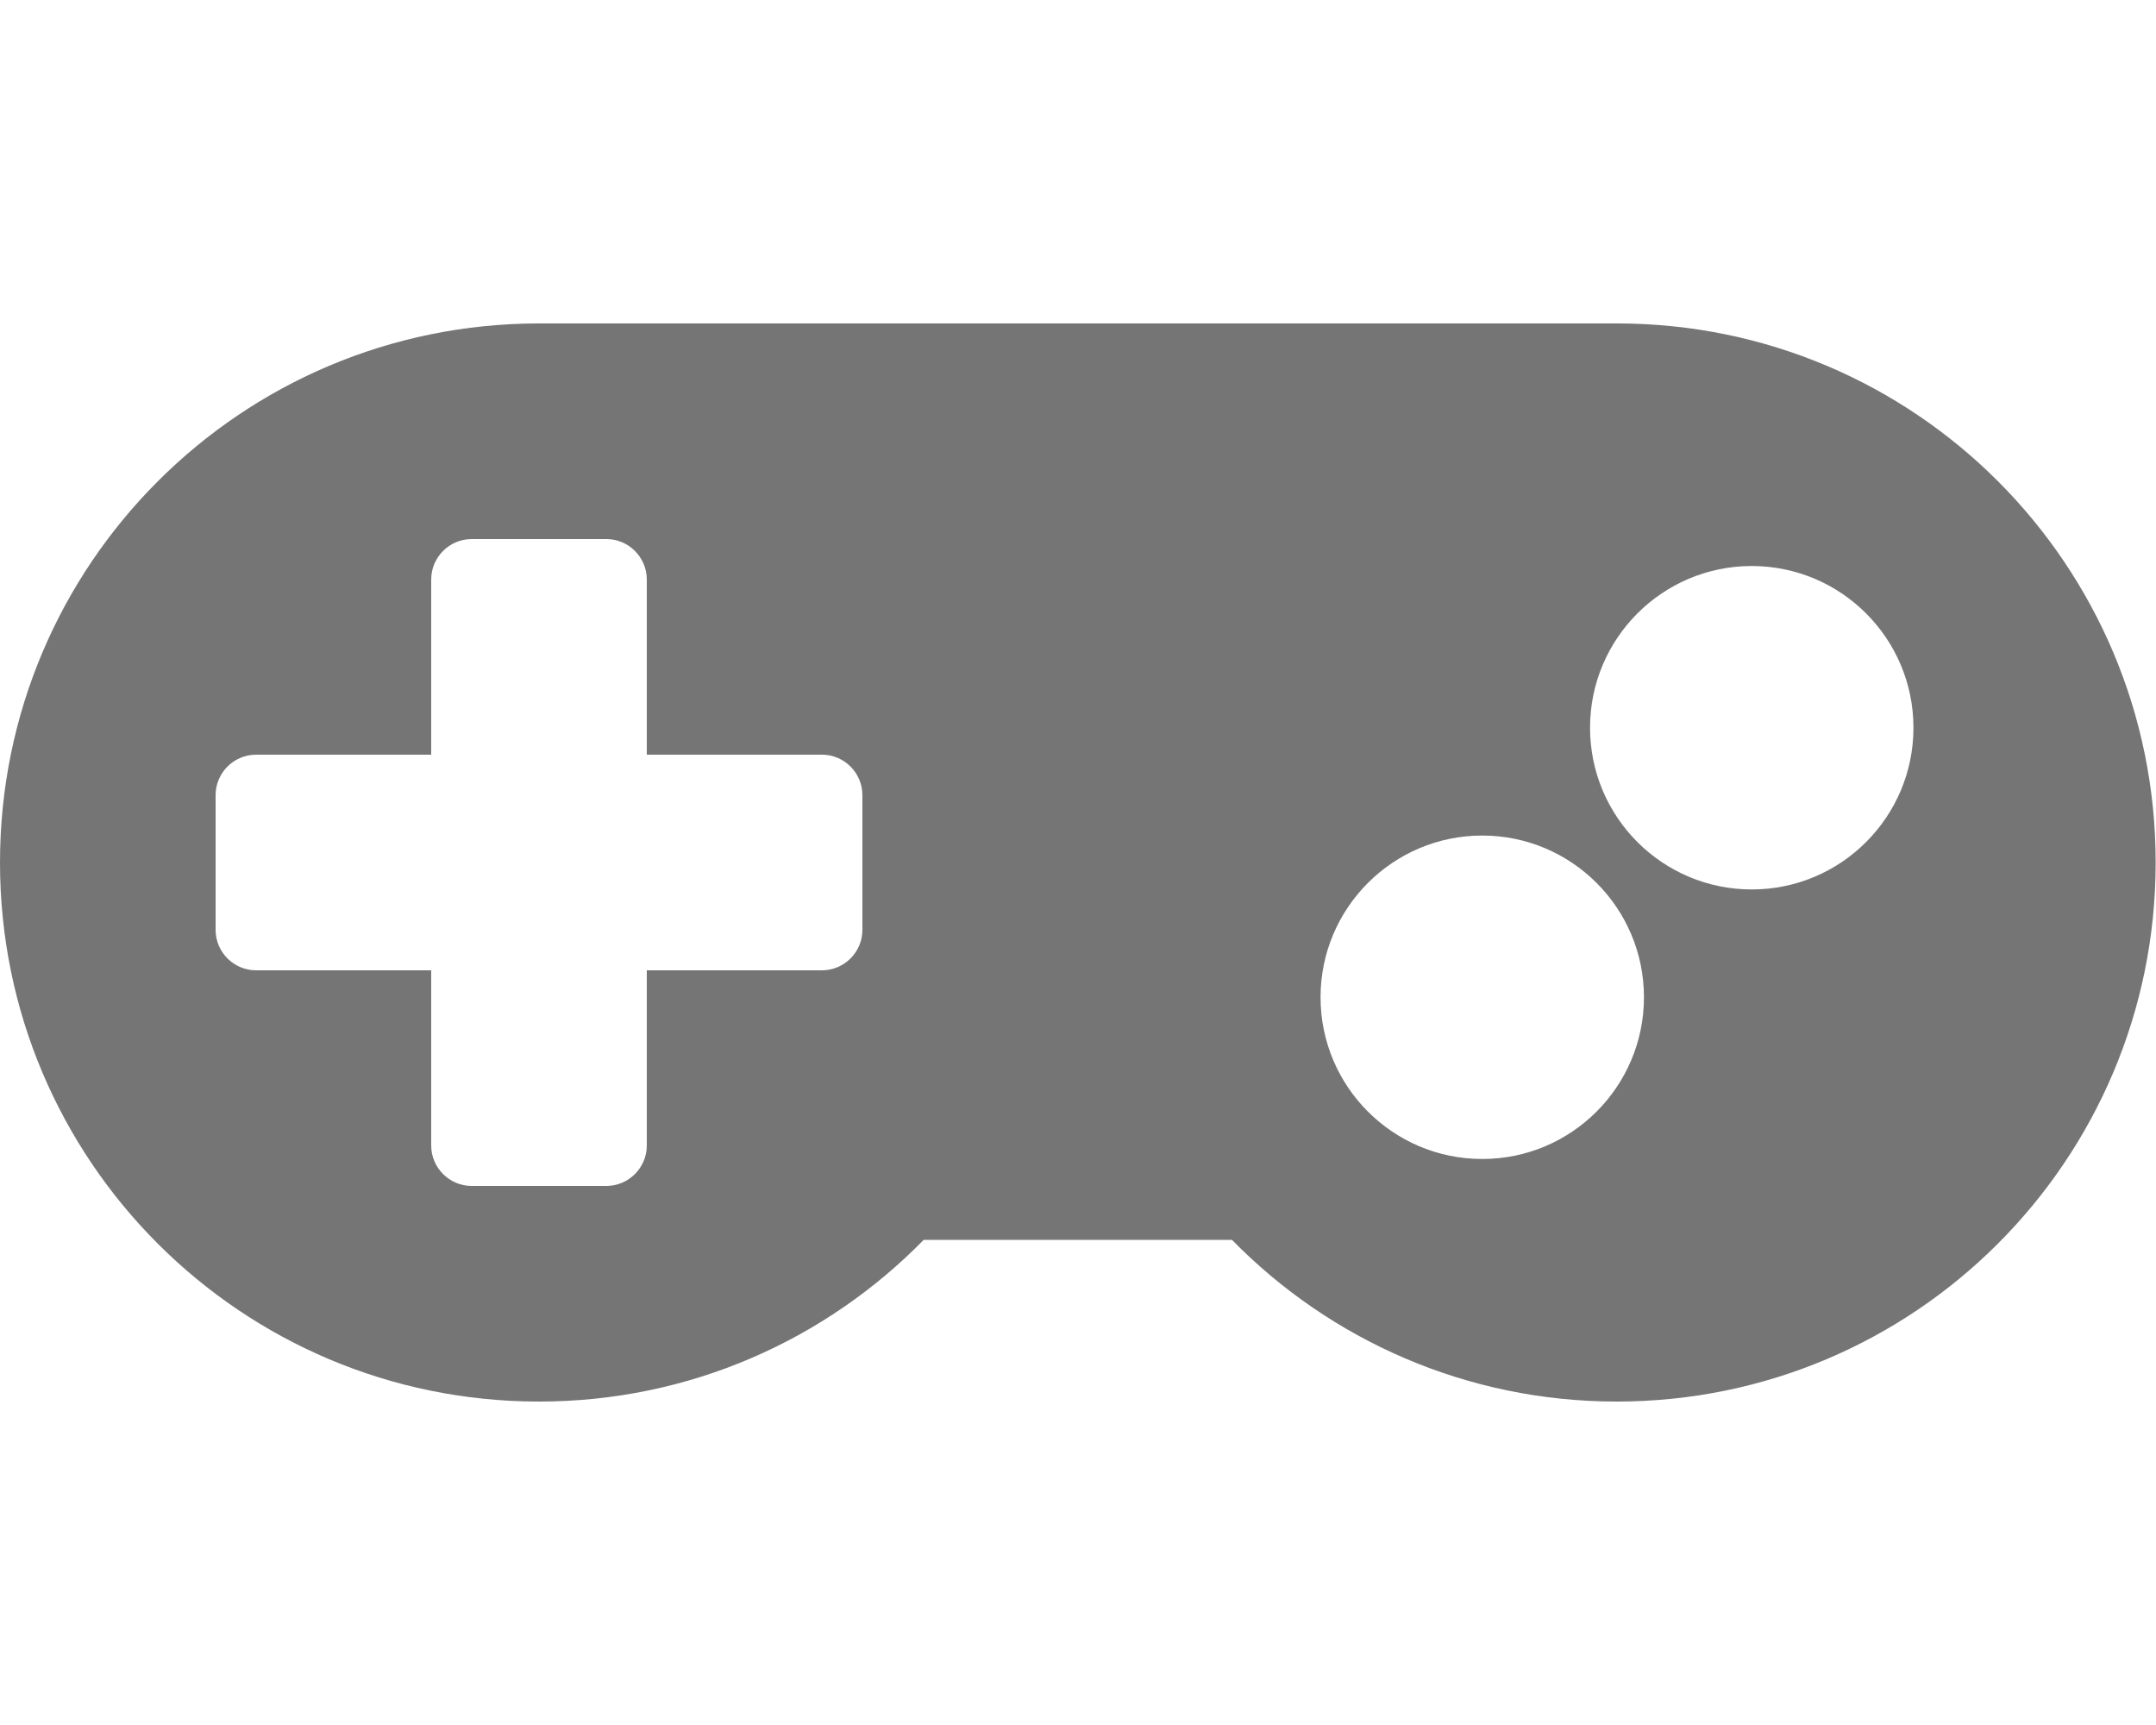
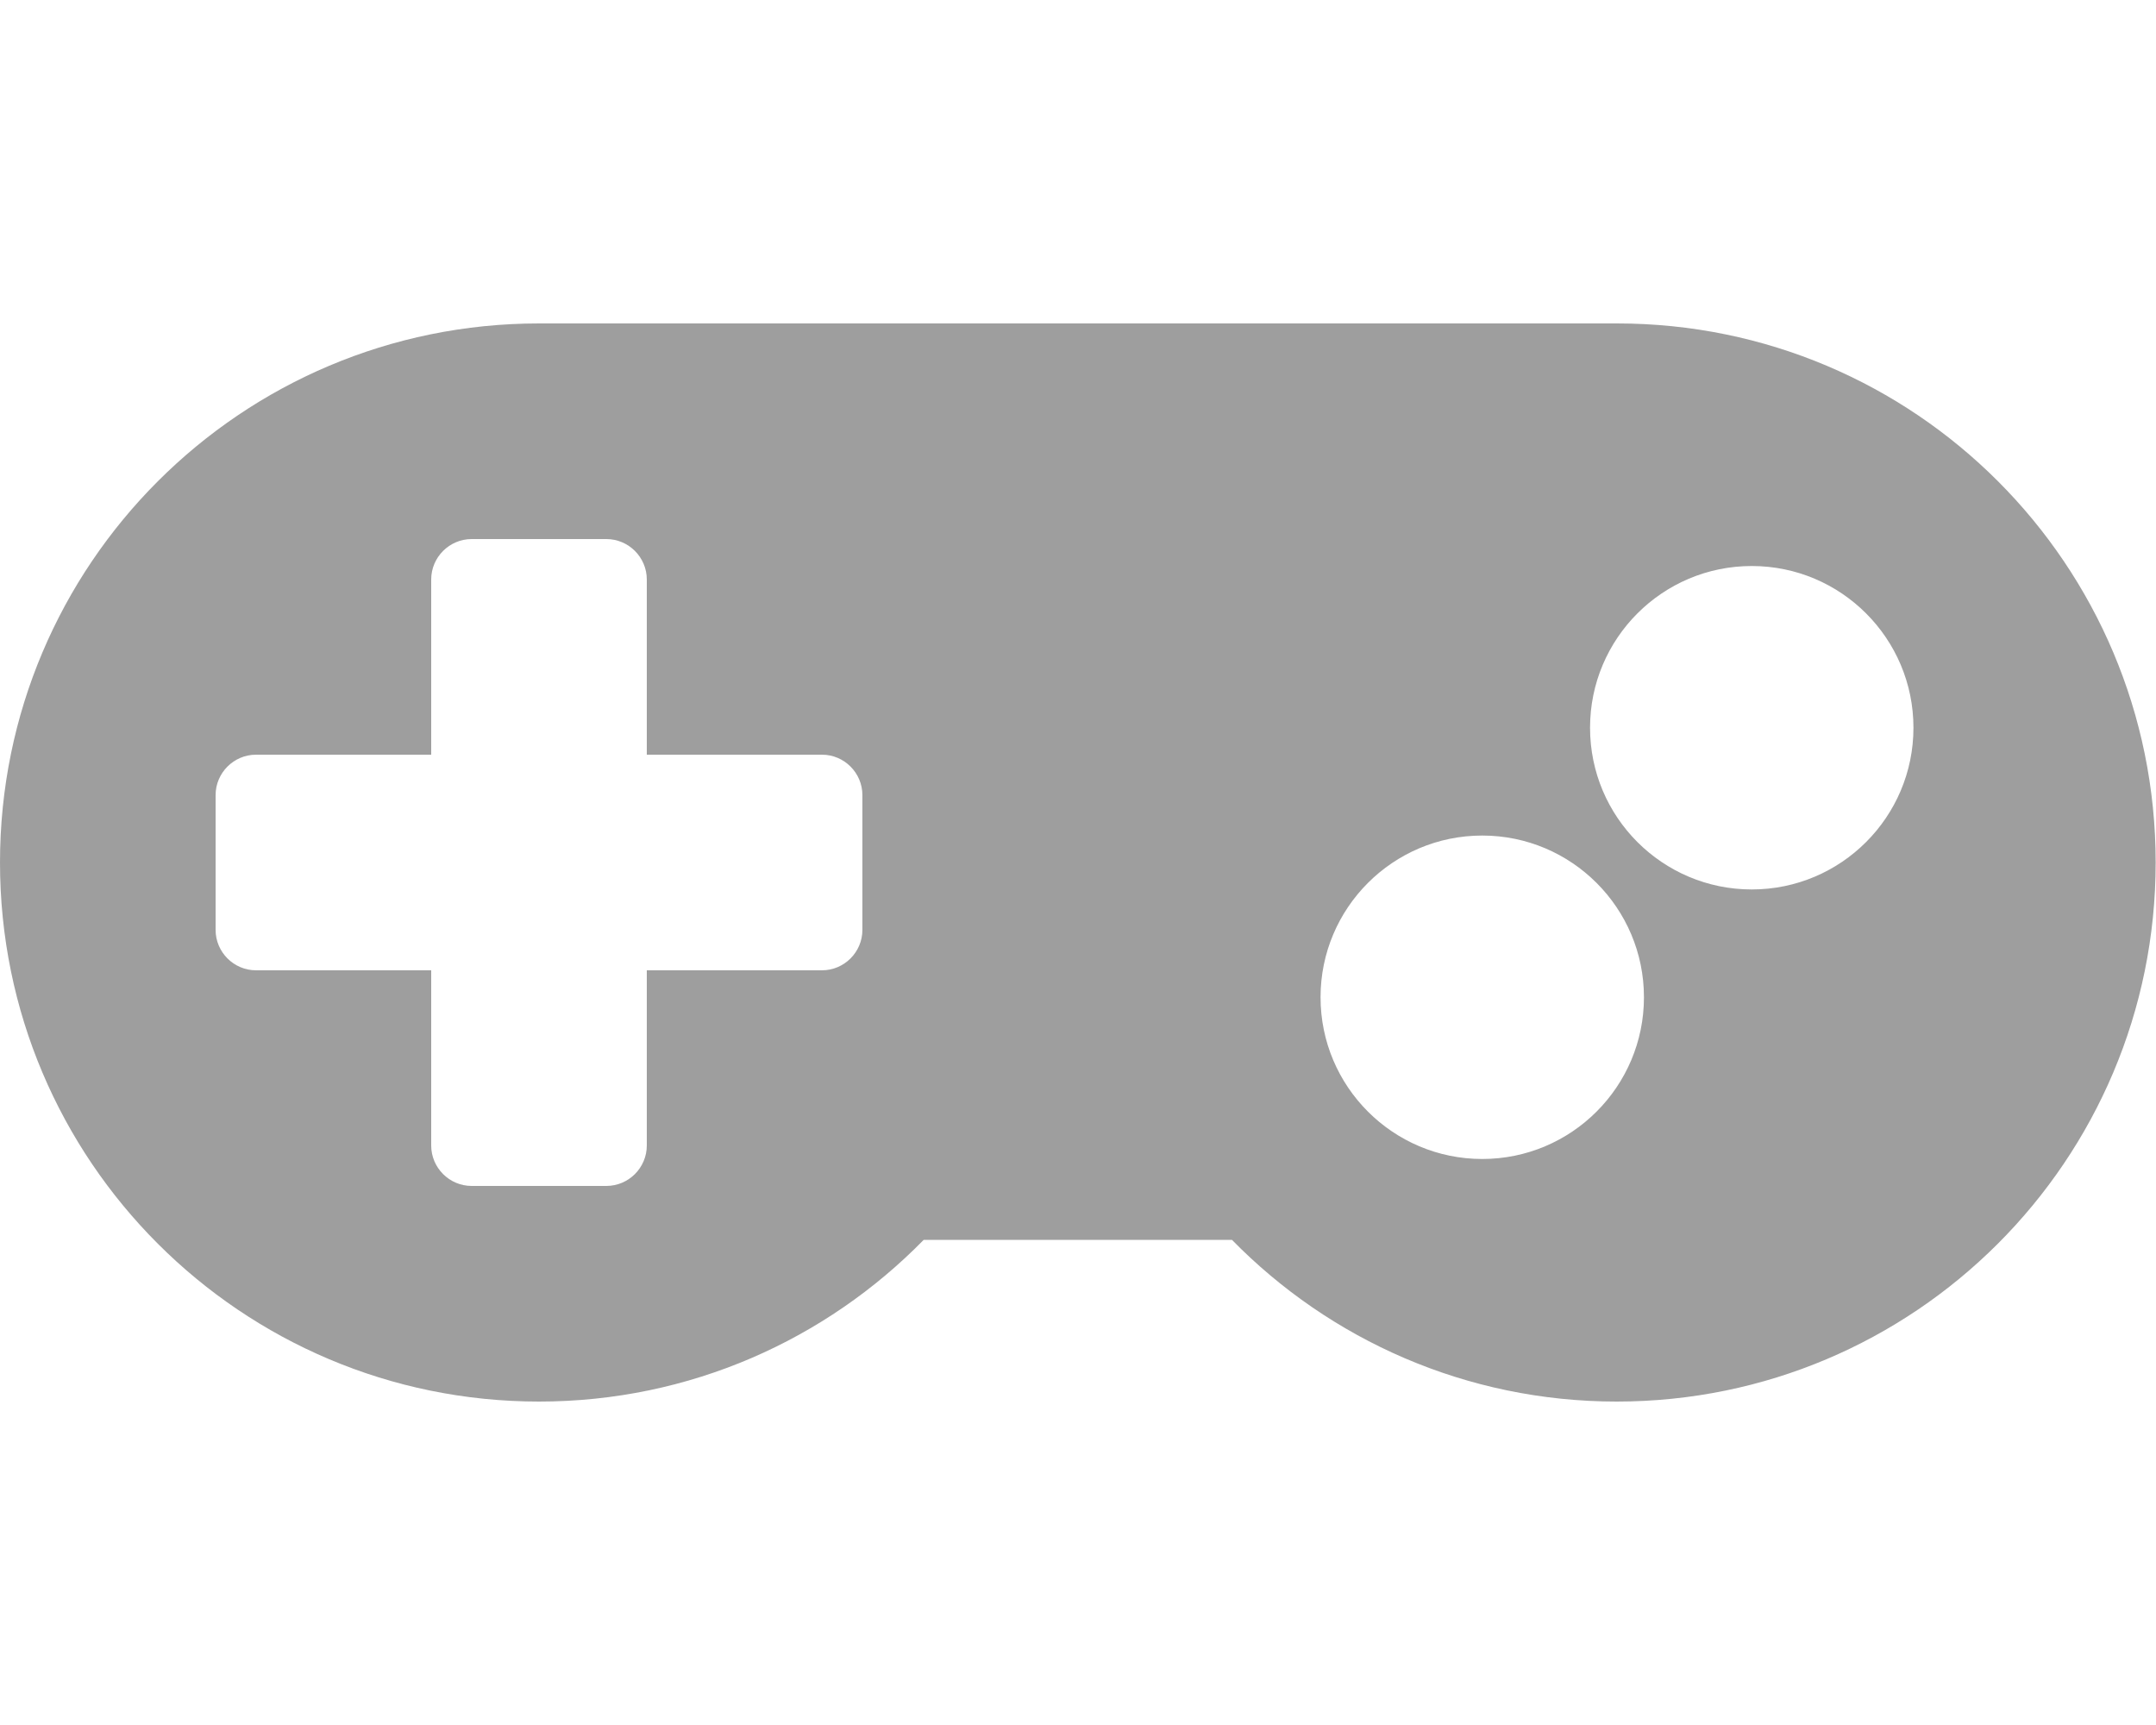
<svg xmlns="http://www.w3.org/2000/svg" aria-hidden="true" focusable="false" data-prefix="fas" data-icon="gamepad" class="svg-inline--fa fa-gamepad fa-w-20" role="img" viewBox="0 0 640 512">
-   <path fill="#757575" d="M480 96H160C71.6 96 0 167.6 0 256s71.6 160 160 160c44.8 0 85.2-18.4 114.2-48h91.5c29 29.6 69.5 48 114.2 48 88.4 0 160-71.6 160-160S568.4 96 480 96zM256 276c0 6.6-5.4 12-12 12h-52v52c0 6.6-5.4 12-12 12h-40c-6.6 0-12-5.4-12-12v-52H76c-6.6 0-12-5.4-12-12v-40c0-6.6 5.4-12 12-12h52v-52c0-6.6 5.4-12 12-12h40c6.6 0 12 5.4 12 12v52h52c6.6 0 12 5.4 12 12v40zm184 68c-26.5 0-48-21.5-48-48s21.5-48 48-48 48 21.5 48 48-21.5 48-48 48zm80-80c-26.5 0-48-21.5-48-48s21.5-48 48-48 48 21.5 48 48-21.5 48-48 48z" />
+   <path fill="#9e9e9e" d="M480 96H160C71.6 96 0 167.6 0 256s71.6 160 160 160c44.8 0 85.2-18.4 114.2-48h91.5c29 29.6 69.5 48 114.2 48 88.4 0 160-71.6 160-160S568.4 96 480 96zM256 276c0 6.6-5.4 12-12 12h-52v52c0 6.6-5.4 12-12 12h-40c-6.6 0-12-5.4-12-12v-52H76c-6.6 0-12-5.4-12-12v-40c0-6.6 5.4-12 12-12h52v-52c0-6.6 5.4-12 12-12h40c6.6 0 12 5.4 12 12v52h52c6.6 0 12 5.4 12 12v40zm184 68c-26.5 0-48-21.5-48-48s21.5-48 48-48 48 21.5 48 48-21.5 48-48 48zm80-80c-26.5 0-48-21.5-48-48s21.5-48 48-48 48 21.5 48 48-21.5 48-48 48z" />
</svg>
